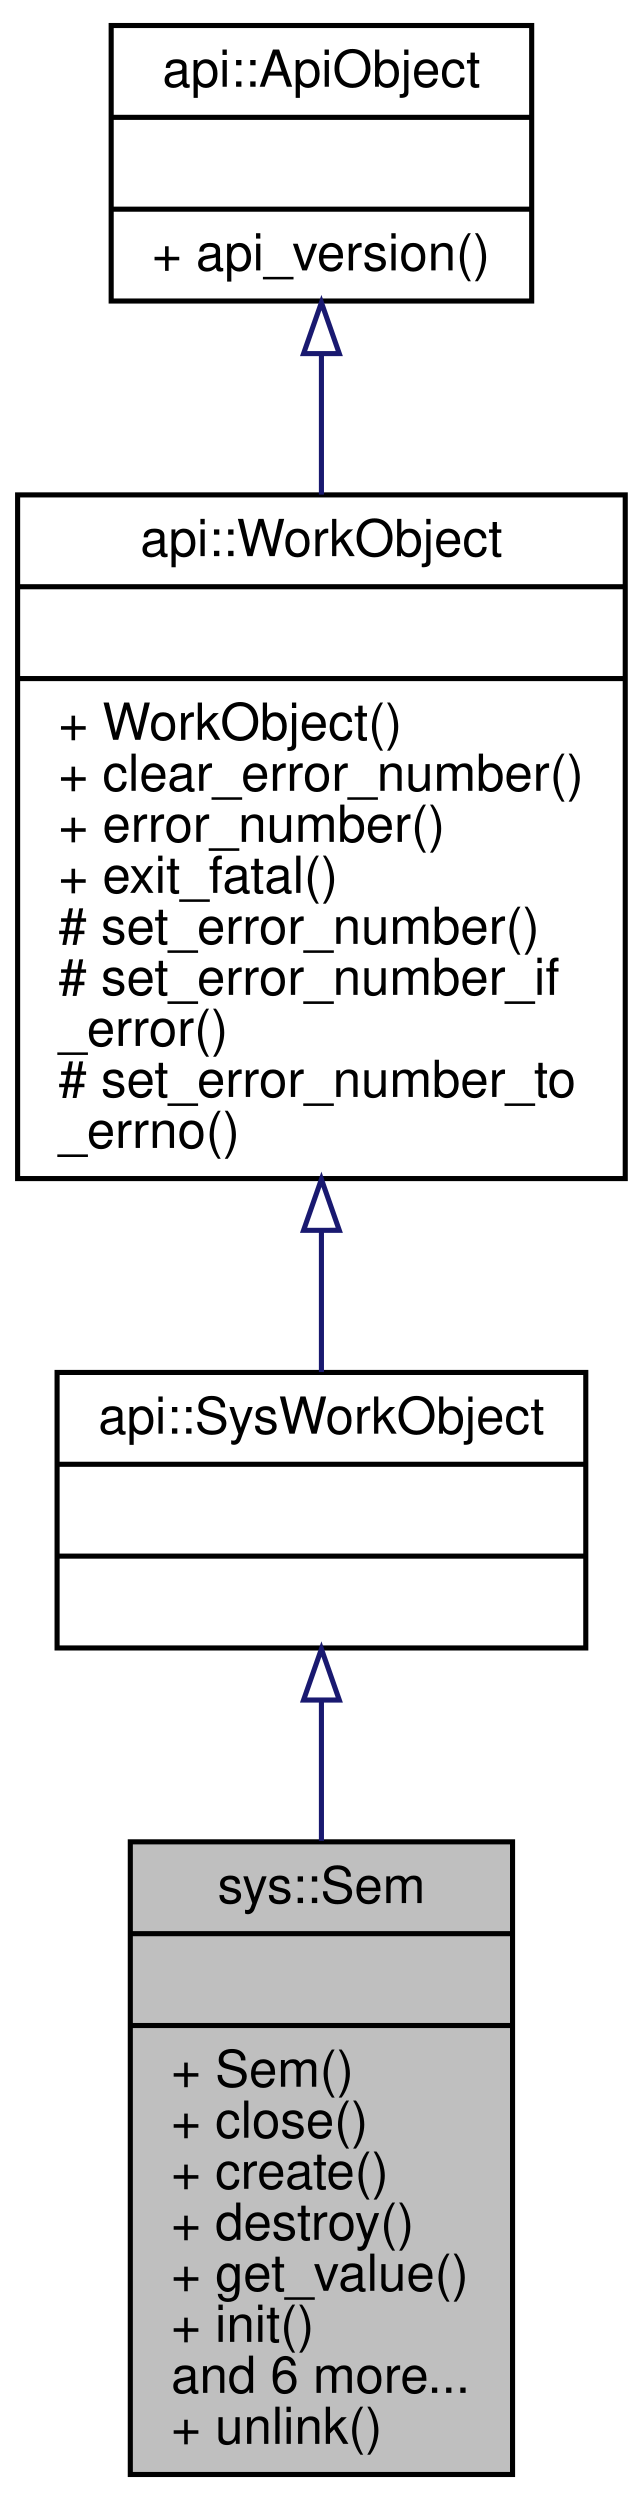
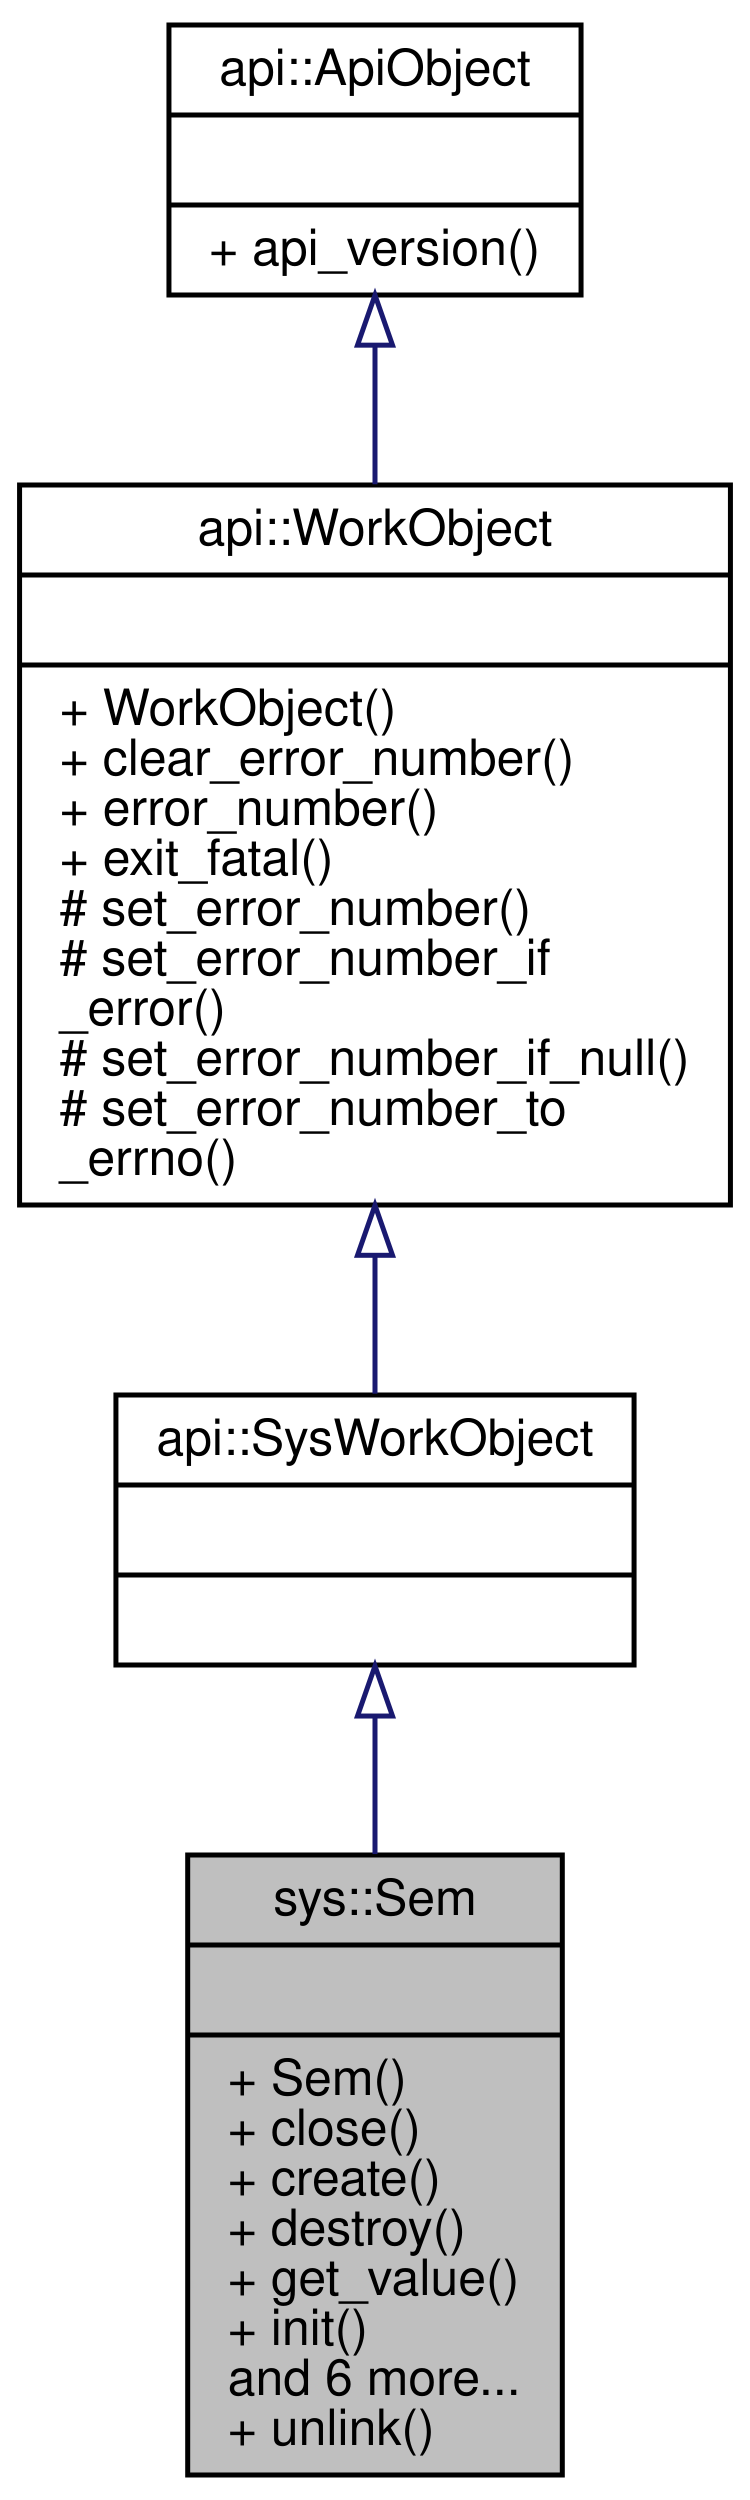
- <svg xmlns="http://www.w3.org/2000/svg" xmlns:xlink="http://www.w3.org/1999/xlink" width="126pt" height="490pt" viewBox="0.00 0.00 126.00 490.00">
-   <g id="graph0" class="graph" transform="scale(1 1) rotate(0) translate(4 486)">
+ <svg xmlns="http://www.w3.org/2000/svg" xmlns:xlink="http://www.w3.org/1999/xlink" width="150pt" height="500pt" viewBox="0.00 0.00 150.00 500.00">
+   <g id="graph0" class="graph" transform="scale(1 1) rotate(0) translate(4 496)">
    <g id="node1" class="node">
-       <polygon fill="#bfbfbf" stroke="black" points="21.54,-1 21.54,-125 96.46,-125 96.46,-1 21.54,-1" />
-       <text text-anchor="middle" x="59" y="-113" font-family="Helvetica,sans-Serif" font-size="10.00">sys::Sem</text>
-       <polyline fill="none" stroke="black" points="21.54,-107 96.46,-107 " />
-       <text text-anchor="middle" x="59" y="-95" font-family="Helvetica,sans-Serif" font-size="10.00"> </text>
-       <polyline fill="none" stroke="black" points="21.54,-89 96.46,-89 " />
-       <text text-anchor="start" x="29.54" y="-77" font-family="Helvetica,sans-Serif" font-size="10.00">+ Sem()</text>
-       <text text-anchor="start" x="29.54" y="-67" font-family="Helvetica,sans-Serif" font-size="10.00">+ close()</text>
-       <text text-anchor="start" x="29.54" y="-57" font-family="Helvetica,sans-Serif" font-size="10.00">+ create()</text>
-       <text text-anchor="start" x="29.54" y="-47" font-family="Helvetica,sans-Serif" font-size="10.00">+ destroy()</text>
-       <text text-anchor="start" x="29.54" y="-37" font-family="Helvetica,sans-Serif" font-size="10.00">+ get_value()</text>
-       <text text-anchor="start" x="29.54" y="-27" font-family="Helvetica,sans-Serif" font-size="10.00">+ init()</text>
-       <text text-anchor="start" x="29.54" y="-17" font-family="Helvetica,sans-Serif" font-size="10.00">and 6 more...</text>
-       <text text-anchor="start" x="29.54" y="-7" font-family="Helvetica,sans-Serif" font-size="10.00">+ unlink()</text>
+       <polygon fill="#bfbfbf" stroke="black" points="33.54,-1 33.54,-125 108.46,-125 108.46,-1 33.54,-1" />
+       <text text-anchor="middle" x="71" y="-113" font-family="Helvetica,sans-Serif" font-size="10.00">sys::Sem</text>
+       <polyline fill="none" stroke="black" points="33.54,-107 108.46,-107 " />
+       <text text-anchor="middle" x="71" y="-95" font-family="Helvetica,sans-Serif" font-size="10.00"> </text>
+       <polyline fill="none" stroke="black" points="33.54,-89 108.46,-89 " />
+       <text text-anchor="start" x="41.54" y="-77" font-family="Helvetica,sans-Serif" font-size="10.00">+ Sem()</text>
+       <text text-anchor="start" x="41.54" y="-67" font-family="Helvetica,sans-Serif" font-size="10.00">+ close()</text>
+       <text text-anchor="start" x="41.54" y="-57" font-family="Helvetica,sans-Serif" font-size="10.00">+ create()</text>
+       <text text-anchor="start" x="41.54" y="-47" font-family="Helvetica,sans-Serif" font-size="10.00">+ destroy()</text>
+       <text text-anchor="start" x="41.54" y="-37" font-family="Helvetica,sans-Serif" font-size="10.00">+ get_value()</text>
+       <text text-anchor="start" x="41.54" y="-27" font-family="Helvetica,sans-Serif" font-size="10.00">+ init()</text>
+       <text text-anchor="start" x="41.54" y="-17" font-family="Helvetica,sans-Serif" font-size="10.00">and 6 more...</text>
+       <text text-anchor="start" x="41.54" y="-7" font-family="Helvetica,sans-Serif" font-size="10.00">+ unlink()</text>
    </g>
    <g id="node2" class="node">
      <g id="a_node2">
        <a xlink:href="classapi_1_1_sys_work_object.html" target="_top" xlink:title="System Work Object Class. ">
-           <polygon fill="none" stroke="black" points="7.187,-163 7.187,-217 110.813,-217 110.813,-163 7.187,-163" />
-           <text text-anchor="middle" x="59" y="-205" font-family="Helvetica,sans-Serif" font-size="10.00">api::SysWorkObject</text>
-           <polyline fill="none" stroke="black" points="7.187,-199 110.813,-199 " />
-           <text text-anchor="middle" x="59" y="-187" font-family="Helvetica,sans-Serif" font-size="10.00"> </text>
-           <polyline fill="none" stroke="black" points="7.187,-181 110.813,-181 " />
-           <text text-anchor="middle" x="59" y="-169" font-family="Helvetica,sans-Serif" font-size="10.00"> </text>
+           <polygon fill="none" stroke="black" points="19.186,-163 19.186,-217 122.813,-217 122.813,-163 19.186,-163" />
+           <text text-anchor="middle" x="71" y="-205" font-family="Helvetica,sans-Serif" font-size="10.00">api::SysWorkObject</text>
+           <polyline fill="none" stroke="black" points="19.186,-199 122.813,-199 " />
+           <text text-anchor="middle" x="71" y="-187" font-family="Helvetica,sans-Serif" font-size="10.00"> </text>
+           <polyline fill="none" stroke="black" points="19.186,-181 122.813,-181 " />
+           <text text-anchor="middle" x="71" y="-169" font-family="Helvetica,sans-Serif" font-size="10.00"> </text>
        </a>
      </g>
    </g>
    <g id="edge1" class="edge">
-       <path fill="none" stroke="midnightblue" d="M59,-152.715C59,-144.071 59,-134.61 59,-125.188" />
-       <polygon fill="none" stroke="midnightblue" points="55.5,-152.796 59,-162.796 62.5,-152.796 55.5,-152.796" />
+       <path fill="none" stroke="midnightblue" d="M71,-152.715C71,-144.071 71,-134.61 71,-125.188" />
+       <polygon fill="none" stroke="midnightblue" points="67.5,-152.796 71,-162.796 74.5,-152.796 67.5,-152.796" />
    </g>
    <g id="node3" class="node">
      <g id="a_node3">
        <a xlink:href="classapi_1_1_work_object.html" target="_top" xlink:title="WorkObject Class. ">
-           <polygon fill="none" stroke="black" points="-0.548,-255 -0.548,-389 118.548,-389 118.548,-255 -0.548,-255" />
-           <text text-anchor="middle" x="59" y="-377" font-family="Helvetica,sans-Serif" font-size="10.00">api::WorkObject</text>
-           <polyline fill="none" stroke="black" points="-0.548,-371 118.548,-371 " />
-           <text text-anchor="middle" x="59" y="-359" font-family="Helvetica,sans-Serif" font-size="10.00"> </text>
-           <polyline fill="none" stroke="black" points="-0.548,-353 118.548,-353 " />
-           <text text-anchor="start" x="7.452" y="-341" font-family="Helvetica,sans-Serif" font-size="10.00">+ WorkObject()</text>
-           <text text-anchor="start" x="7.452" y="-331" font-family="Helvetica,sans-Serif" font-size="10.00">+ clear_error_number()</text>
-           <text text-anchor="start" x="7.452" y="-321" font-family="Helvetica,sans-Serif" font-size="10.00">+ error_number()</text>
-           <text text-anchor="start" x="7.452" y="-311" font-family="Helvetica,sans-Serif" font-size="10.00">+ exit_fatal()</text>
-           <text text-anchor="start" x="7.452" y="-301" font-family="Helvetica,sans-Serif" font-size="10.00"># set_error_number()</text>
-           <text text-anchor="start" x="7.452" y="-291" font-family="Helvetica,sans-Serif" font-size="10.00"># set_error_number_if</text>
-           <text text-anchor="start" x="7.452" y="-281" font-family="Helvetica,sans-Serif" font-size="10.00">_error()</text>
-           <text text-anchor="start" x="7.452" y="-271" font-family="Helvetica,sans-Serif" font-size="10.00"># set_error_number_to</text>
-           <text text-anchor="start" x="7.452" y="-261" font-family="Helvetica,sans-Serif" font-size="10.00">_errno()</text>
+           <polygon fill="none" stroke="black" points="-0.086,-255 -0.086,-399 142.086,-399 142.086,-255 -0.086,-255" />
+           <text text-anchor="middle" x="71" y="-387" font-family="Helvetica,sans-Serif" font-size="10.00">api::WorkObject</text>
+           <polyline fill="none" stroke="black" points="-0.086,-381 142.086,-381 " />
+           <text text-anchor="middle" x="71" y="-369" font-family="Helvetica,sans-Serif" font-size="10.00"> </text>
+           <polyline fill="none" stroke="black" points="-0.086,-363 142.086,-363 " />
+           <text text-anchor="start" x="7.914" y="-351" font-family="Helvetica,sans-Serif" font-size="10.00">+ WorkObject()</text>
+           <text text-anchor="start" x="7.914" y="-341" font-family="Helvetica,sans-Serif" font-size="10.00">+ clear_error_number()</text>
+           <text text-anchor="start" x="7.914" y="-331" font-family="Helvetica,sans-Serif" font-size="10.00">+ error_number()</text>
+           <text text-anchor="start" x="7.914" y="-321" font-family="Helvetica,sans-Serif" font-size="10.00">+ exit_fatal()</text>
+           <text text-anchor="start" x="7.914" y="-311" font-family="Helvetica,sans-Serif" font-size="10.00"># set_error_number()</text>
+           <text text-anchor="start" x="7.914" y="-301" font-family="Helvetica,sans-Serif" font-size="10.00"># set_error_number_if</text>
+           <text text-anchor="start" x="7.914" y="-291" font-family="Helvetica,sans-Serif" font-size="10.00">_error()</text>
+           <text text-anchor="start" x="7.914" y="-281" font-family="Helvetica,sans-Serif" font-size="10.00"># set_error_number_if_null()</text>
+           <text text-anchor="start" x="7.914" y="-271" font-family="Helvetica,sans-Serif" font-size="10.00"># set_error_number_to</text>
+           <text text-anchor="start" x="7.914" y="-261" font-family="Helvetica,sans-Serif" font-size="10.00">_errno()</text>
        </a>
      </g>
    </g>
    <g id="edge2" class="edge">
-       <path fill="none" stroke="midnightblue" d="M59,-244.838C59,-234.903 59,-225.326 59,-217.074" />
-       <polygon fill="none" stroke="midnightblue" points="55.5,-244.857 59,-254.857 62.5,-244.858 55.5,-244.857" />
+       <path fill="none" stroke="midnightblue" d="M71,-244.911C71,-234.983 71,-225.464 71,-217.262" />
+       <polygon fill="none" stroke="midnightblue" points="67.5,-244.942 71,-254.942 74.5,-244.942 67.5,-244.942" />
    </g>
    <g id="node4" class="node">
      <g id="a_node4">
        <a xlink:href="classapi_1_1_api_object.html" target="_top" xlink:title="API Object Class. ">
-           <polygon fill="none" stroke="black" points="17.79,-427 17.79,-481 100.21,-481 100.21,-427 17.79,-427" />
-           <text text-anchor="middle" x="59" y="-469" font-family="Helvetica,sans-Serif" font-size="10.00">api::ApiObject</text>
-           <polyline fill="none" stroke="black" points="17.79,-463 100.21,-463 " />
-           <text text-anchor="middle" x="59" y="-451" font-family="Helvetica,sans-Serif" font-size="10.00"> </text>
-           <polyline fill="none" stroke="black" points="17.79,-445 100.21,-445 " />
-           <text text-anchor="start" x="25.79" y="-433" font-family="Helvetica,sans-Serif" font-size="10.00">+ api_version()</text>
+           <polygon fill="none" stroke="black" points="29.79,-437 29.79,-491 112.21,-491 112.21,-437 29.79,-437" />
+           <text text-anchor="middle" x="71" y="-479" font-family="Helvetica,sans-Serif" font-size="10.00">api::ApiObject</text>
+           <polyline fill="none" stroke="black" points="29.79,-473 112.21,-473 " />
+           <text text-anchor="middle" x="71" y="-461" font-family="Helvetica,sans-Serif" font-size="10.00"> </text>
+           <polyline fill="none" stroke="black" points="29.79,-455 112.21,-455 " />
+           <text text-anchor="start" x="37.79" y="-443" font-family="Helvetica,sans-Serif" font-size="10.00">+ api_version()</text>
        </a>
      </g>
    </g>
    <g id="edge3" class="edge">
-       <path fill="none" stroke="midnightblue" d="M59,-416.644C59,-408.02 59,-398.555 59,-389.059" />
-       <polygon fill="none" stroke="midnightblue" points="55.5,-416.693 59,-426.693 62.5,-416.693 55.5,-416.693" />
+       <path fill="none" stroke="midnightblue" d="M71,-426.925C71,-418.287 71,-408.765 71,-399.145" />
+       <polygon fill="none" stroke="midnightblue" points="67.5,-426.971 71,-436.971 74.5,-426.971 67.5,-426.971" />
    </g>
  </g>
</svg>
